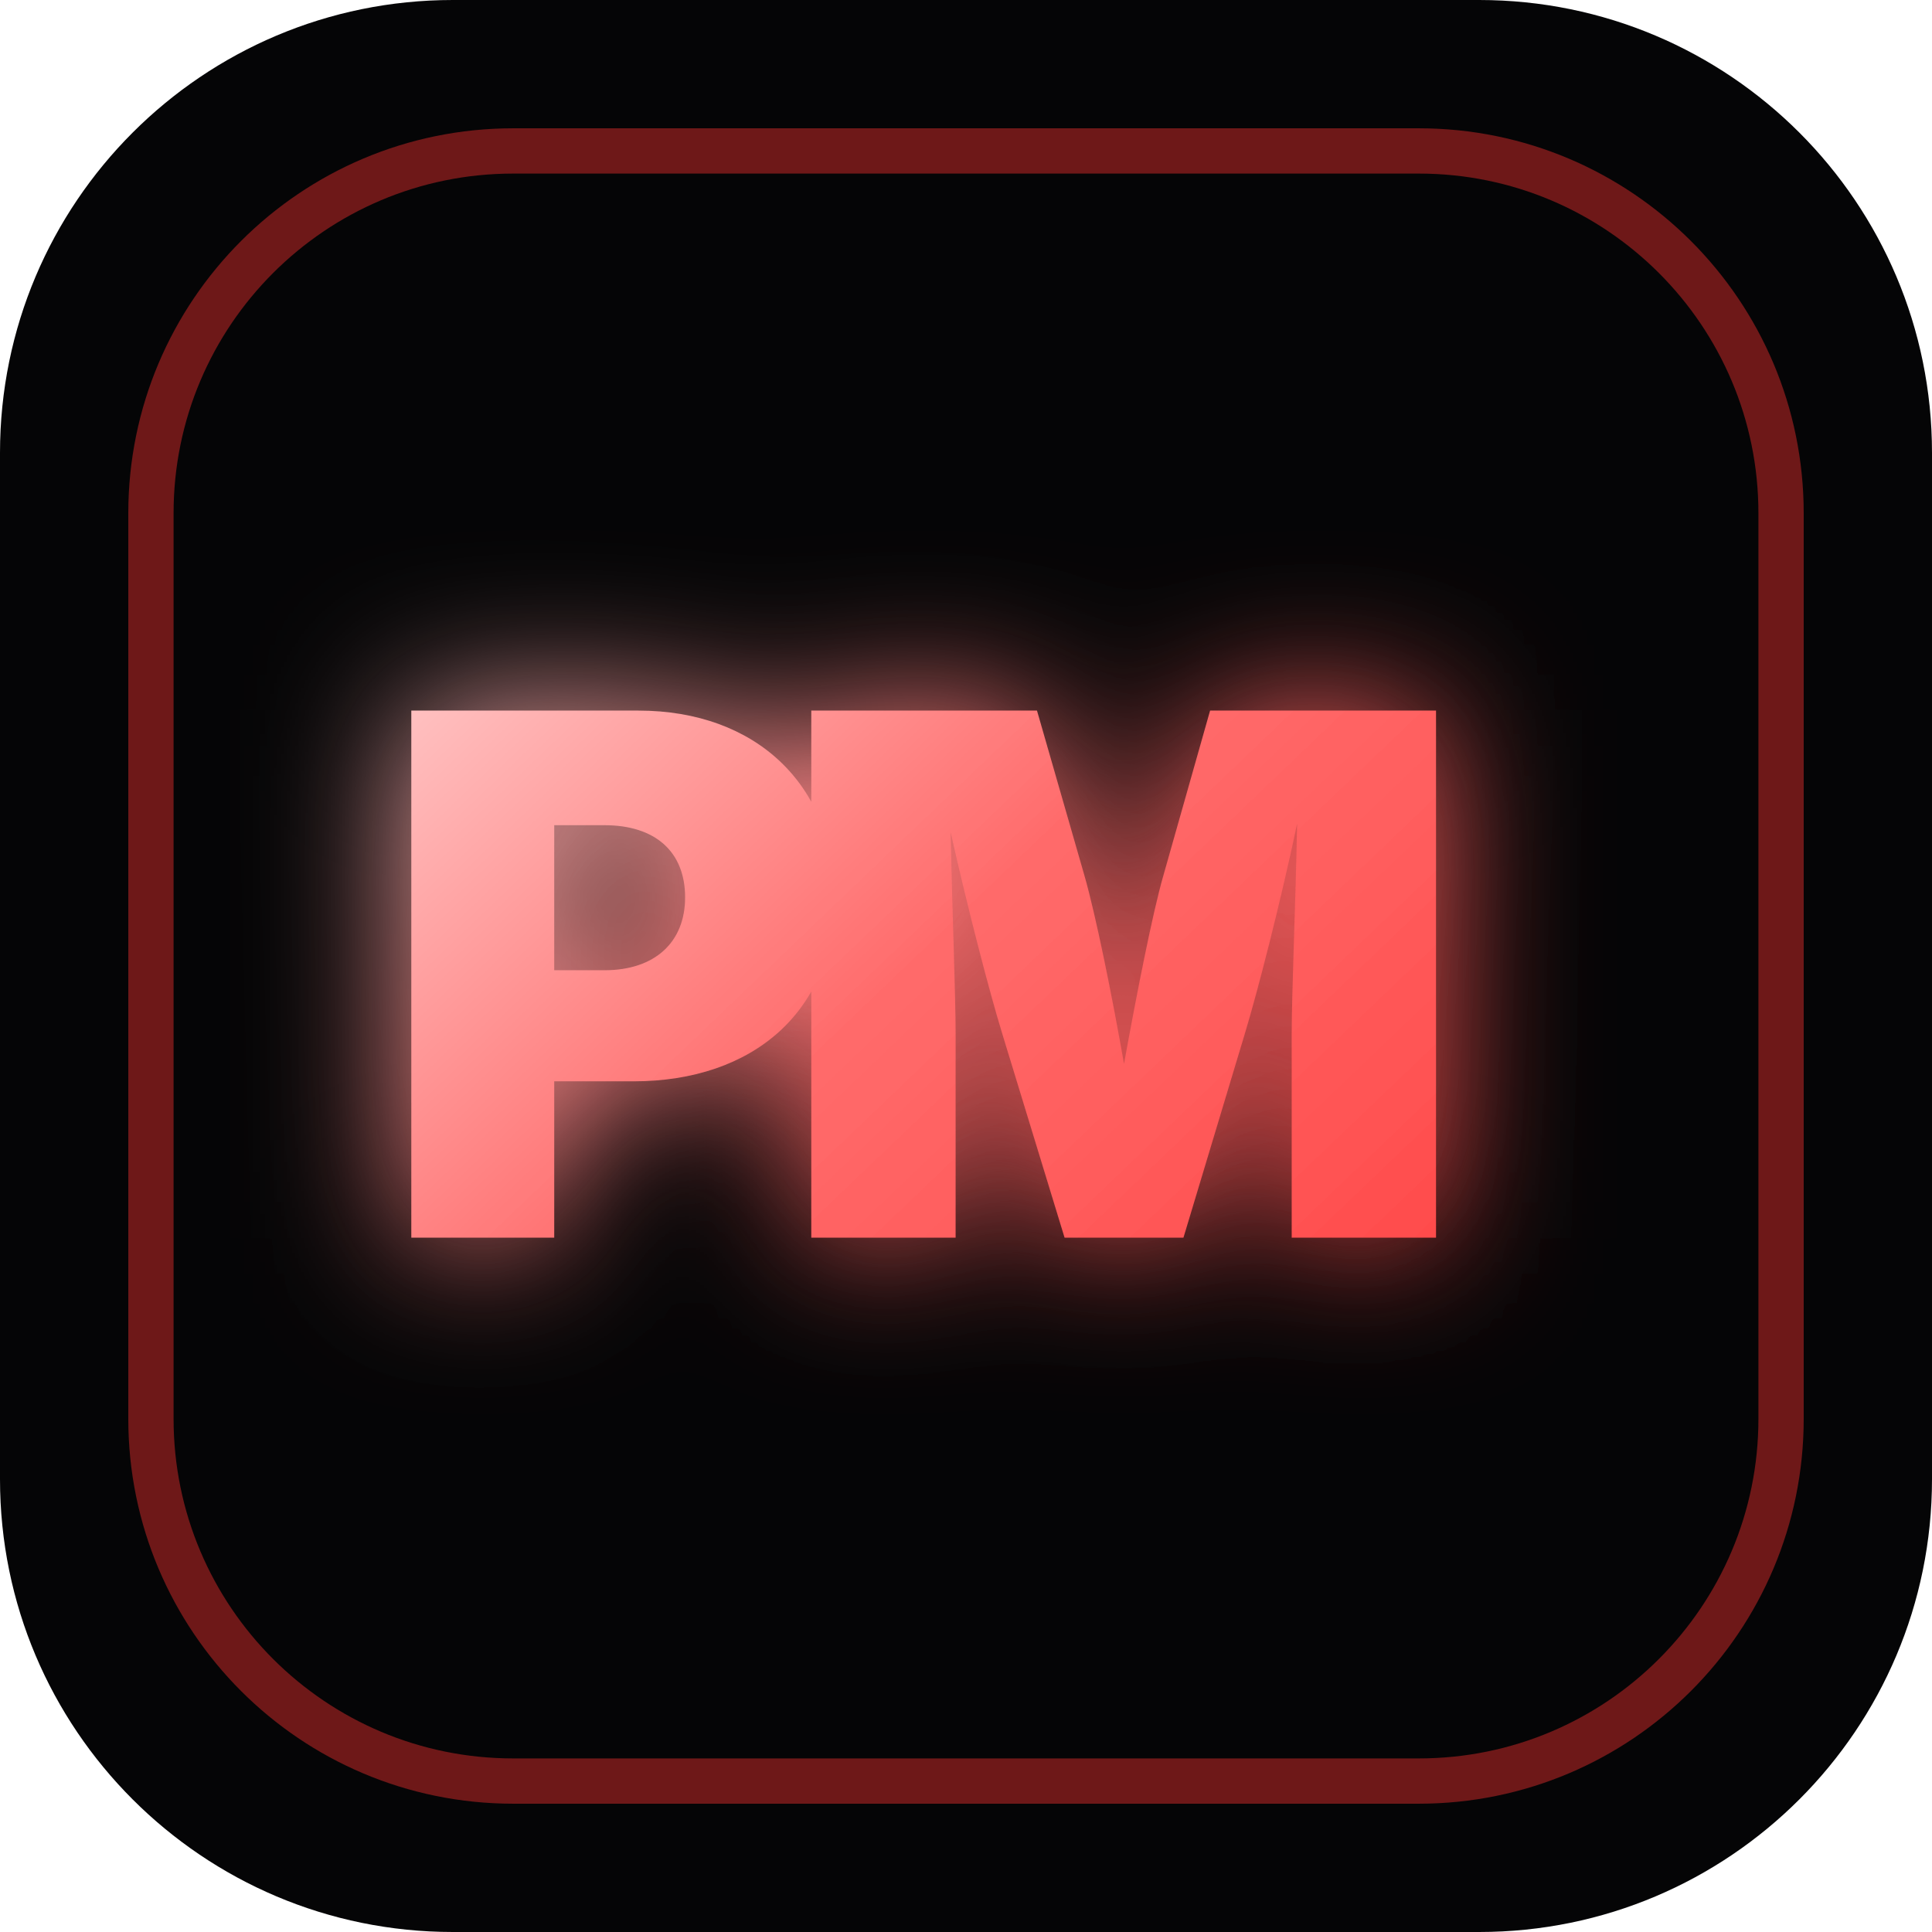
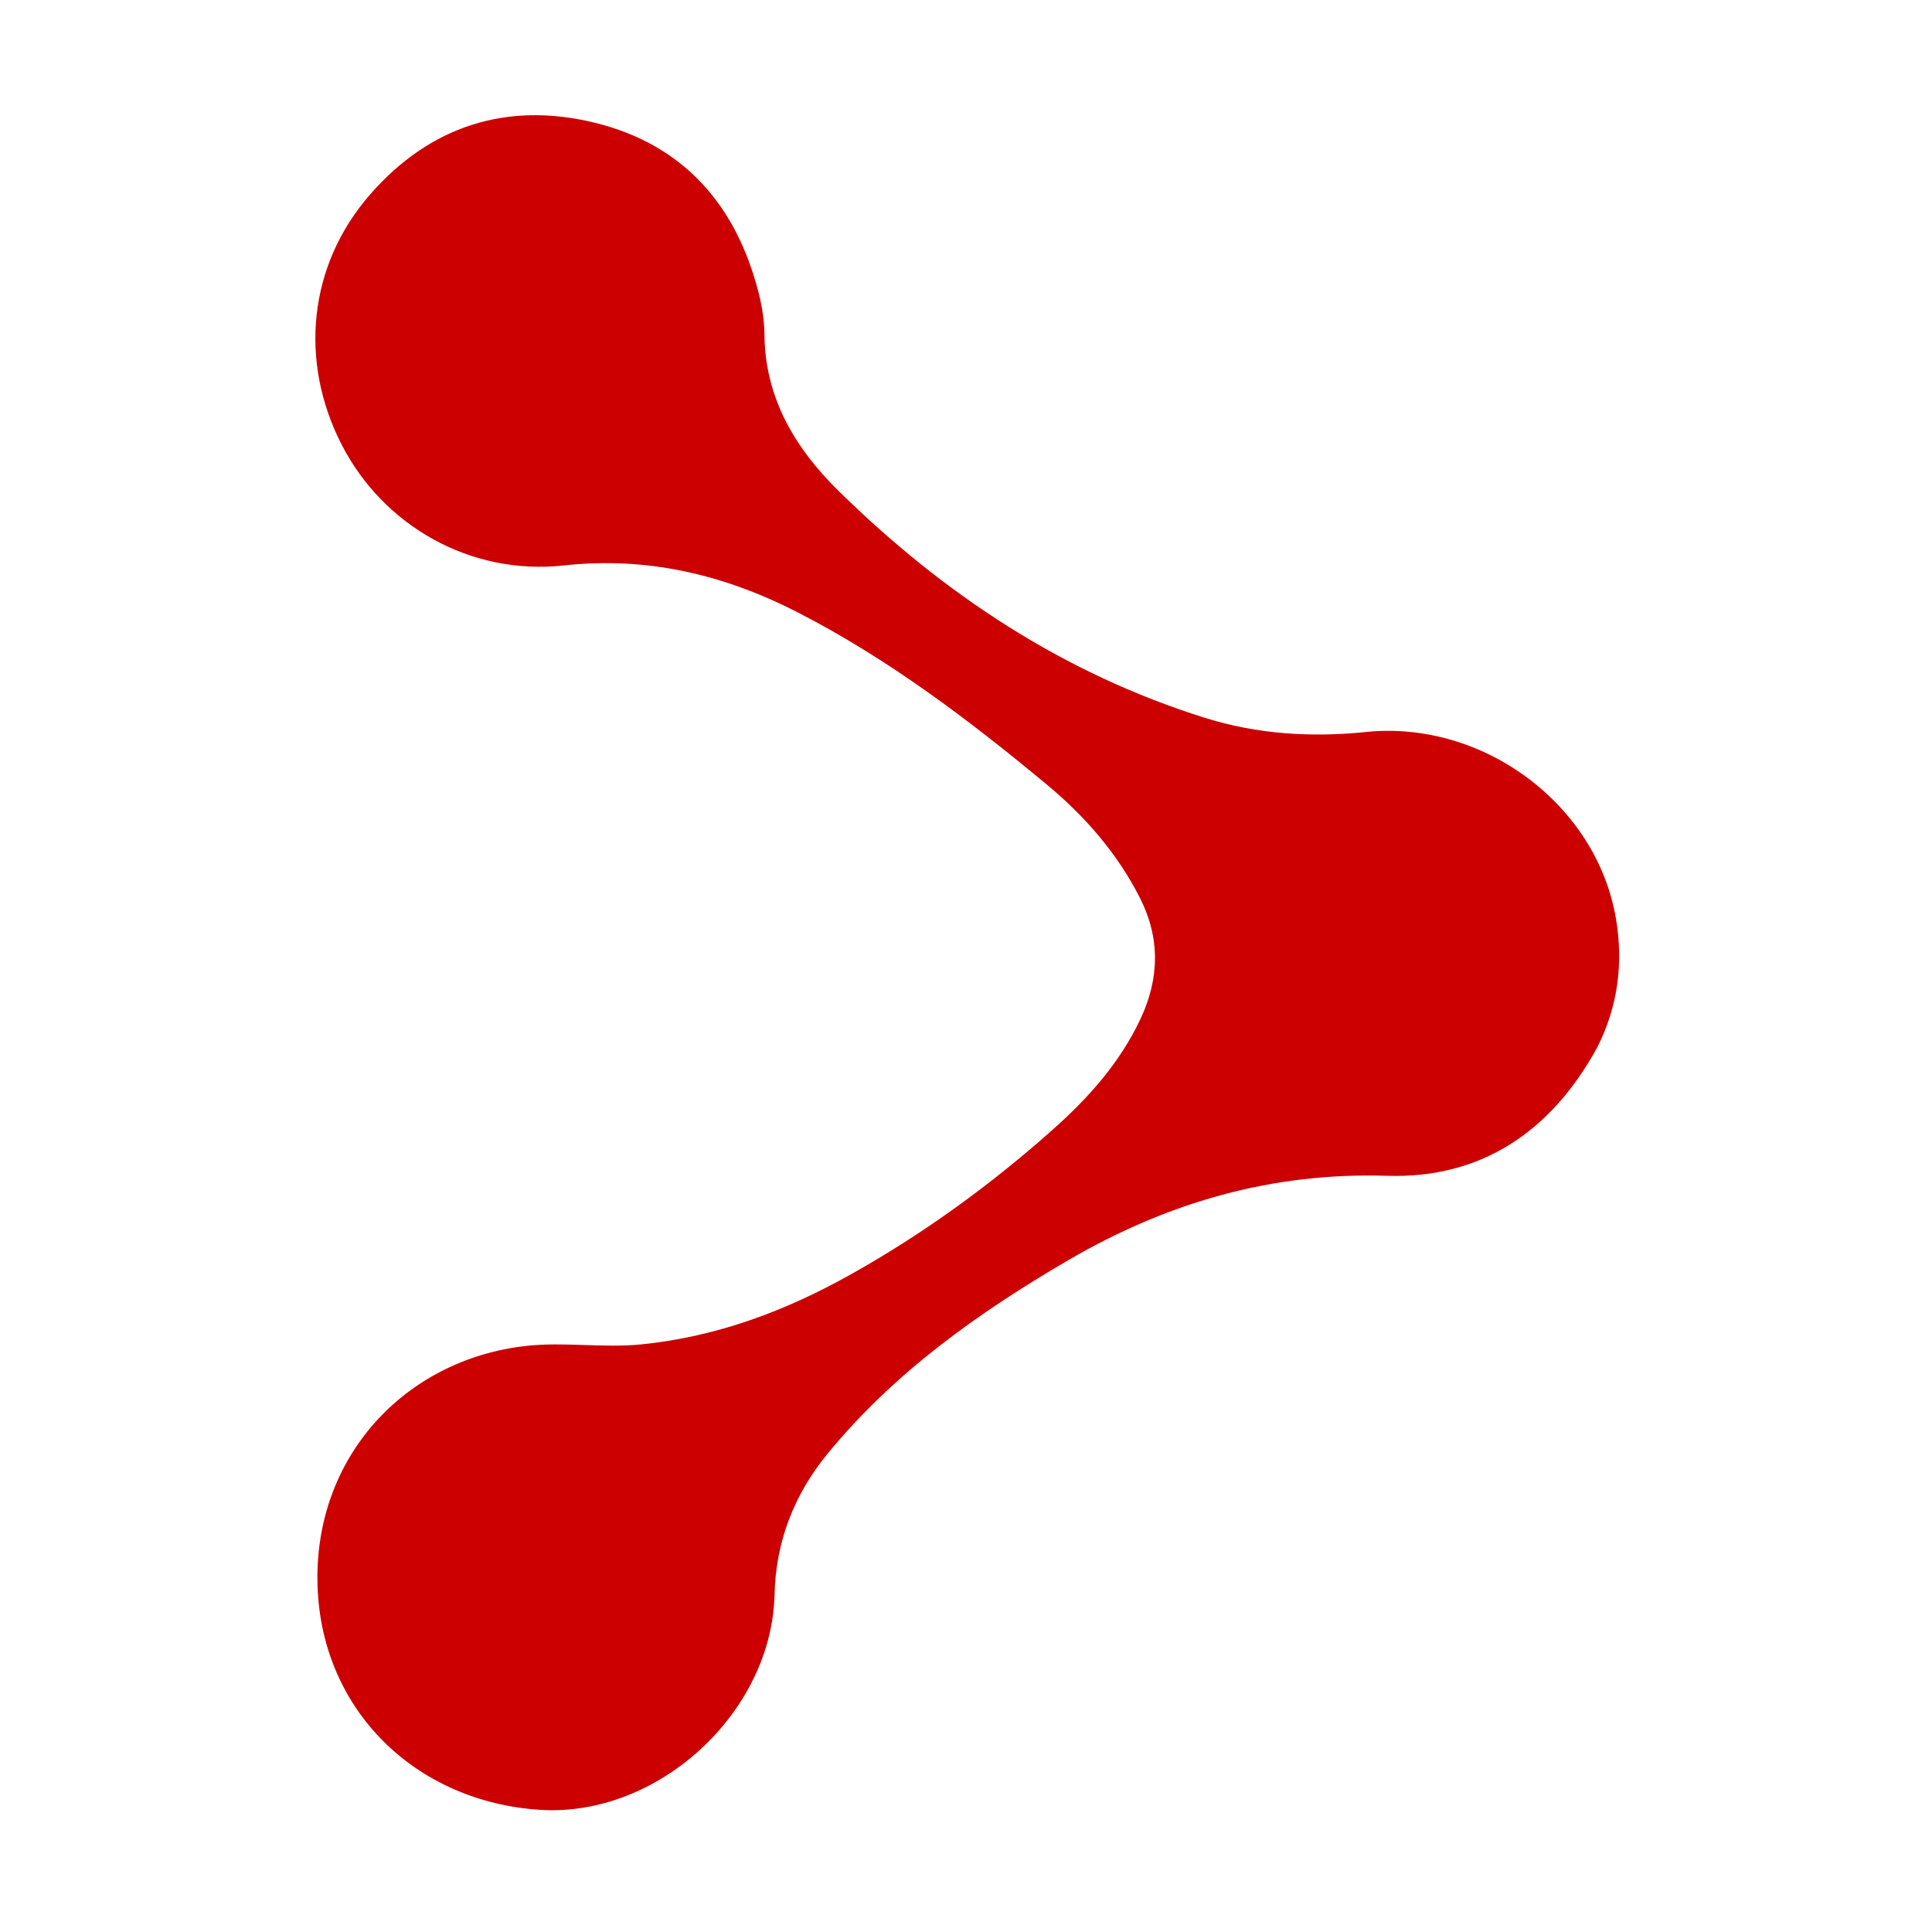
- <svg xmlns="http://www.w3.org/2000/svg" viewBox="0 0 128 128" role="img" aria-label="Proxomind Labs favicon">
-   <rect width="128" height="128" rx="30" fill="#050506" />
+ <svg xmlns="http://www.w3.org/2000/svg" version="1.1" id="Layer_1" x="0px" y="0px" viewBox="0 0 64 64" xml:space="preserve" role="img" aria-label="ProxoPACS logo mark">
  <defs>
-     <linearGradient id="r" x1="20" y1="18" x2="108" y2="110" gradientUnits="userSpaceOnUse">
-       <stop stop-color="#ffffff" />
-       <stop offset="0.48" stop-color="#ff6b6b" />
-       <stop offset="1" stop-color="#ff3333" />
+     <linearGradient id="logo-red" x1="8" y1="6" x2="56" y2="58" gradientUnits="userSpaceOnUse">
+       <stop offset="0" stop-color="#FF4D4D" />
+       <stop offset="0.5" stop-color="#FF3333" />
+       <stop offset="1" stop-color="#CC0000" />
    </linearGradient>
-     <filter id="glow" x="-40%" y="-40%" width="180%" height="180%">
-       <feGaussianBlur stdDeviation="5" result="b" />
-       <feMerge>
-         <feMergeNode in="b" />
-         <feMergeNode in="SourceGraphic" />
-       </feMerge>
-     </filter>
  </defs>
-   <rect x="10" y="10" width="108" height="108" rx="24" fill="none" stroke="#ff3333" stroke-opacity="0.42" stroke-width="3" />
-   <text x="25" y="82" fill="url(#r)" filter="url(#glow)" font-family="Inter, Arial, sans-serif" font-size="48" font-weight="900" letter-spacing="-5">PM</text>
+   <path fill="url(#logo-red)" opacity="1" stroke="none" transform="translate(10.5 4) scale(0.127) translate(-330 -81)" d=" M663.925,322.732  C651.94,344.664 633.668,356.973 609.13,356.197  C578.865,355.241 551.59,363.255 525.883,378.256  C502.45,391.931 480.52,407.536 463.149,428.72  C454.441,439.34 449.671,451.625 449.351,465.437  C448.64,496.248 418.906,523.571 388.156,521.573  C355.78,519.47 331.291,495.713 330.155,463.36  C328.972,429.633 352.921,404.167 384.369,400.587  C394.505,399.434 404.549,401.193 414.74,400.154  C434.411,398.148 452.261,391.424 469.25,381.909  C488.213,371.288 505.723,358.565 521.947,344.124  C531.202,335.887 539.413,326.733 544.773,315.345  C549.768,304.731 549.988,294.179 544.618,283.636  C538.699,272.013 530.309,262.403 520.342,254.126  C500.062,237.283 479.09,221.415 455.541,209.307  C436.332,199.431 416.272,194.597 394.364,196.996  C370.111,199.652 347.377,186.722 336.482,165.568  C325.273,143.803 327.703,118.738 343.865,100.217  C359.443,82.365 379.57,75.887 402.514,81.533  C425.65,87.226 439.394,103.047 445.202,125.895  C446.098,129.419 446.689,133.121 446.72,136.747  C446.862,153.419 454.796,166.5 466.112,177.617  C493.457,204.481 524.757,225.191 561.618,236.746  C575.315,241.039 589.454,241.892 603.638,240.432  C634.039,237.304 663.851,259.236 668.854,289.299  C670.739,300.628 669.419,311.901 663.925,322.732 z" />
</svg>
